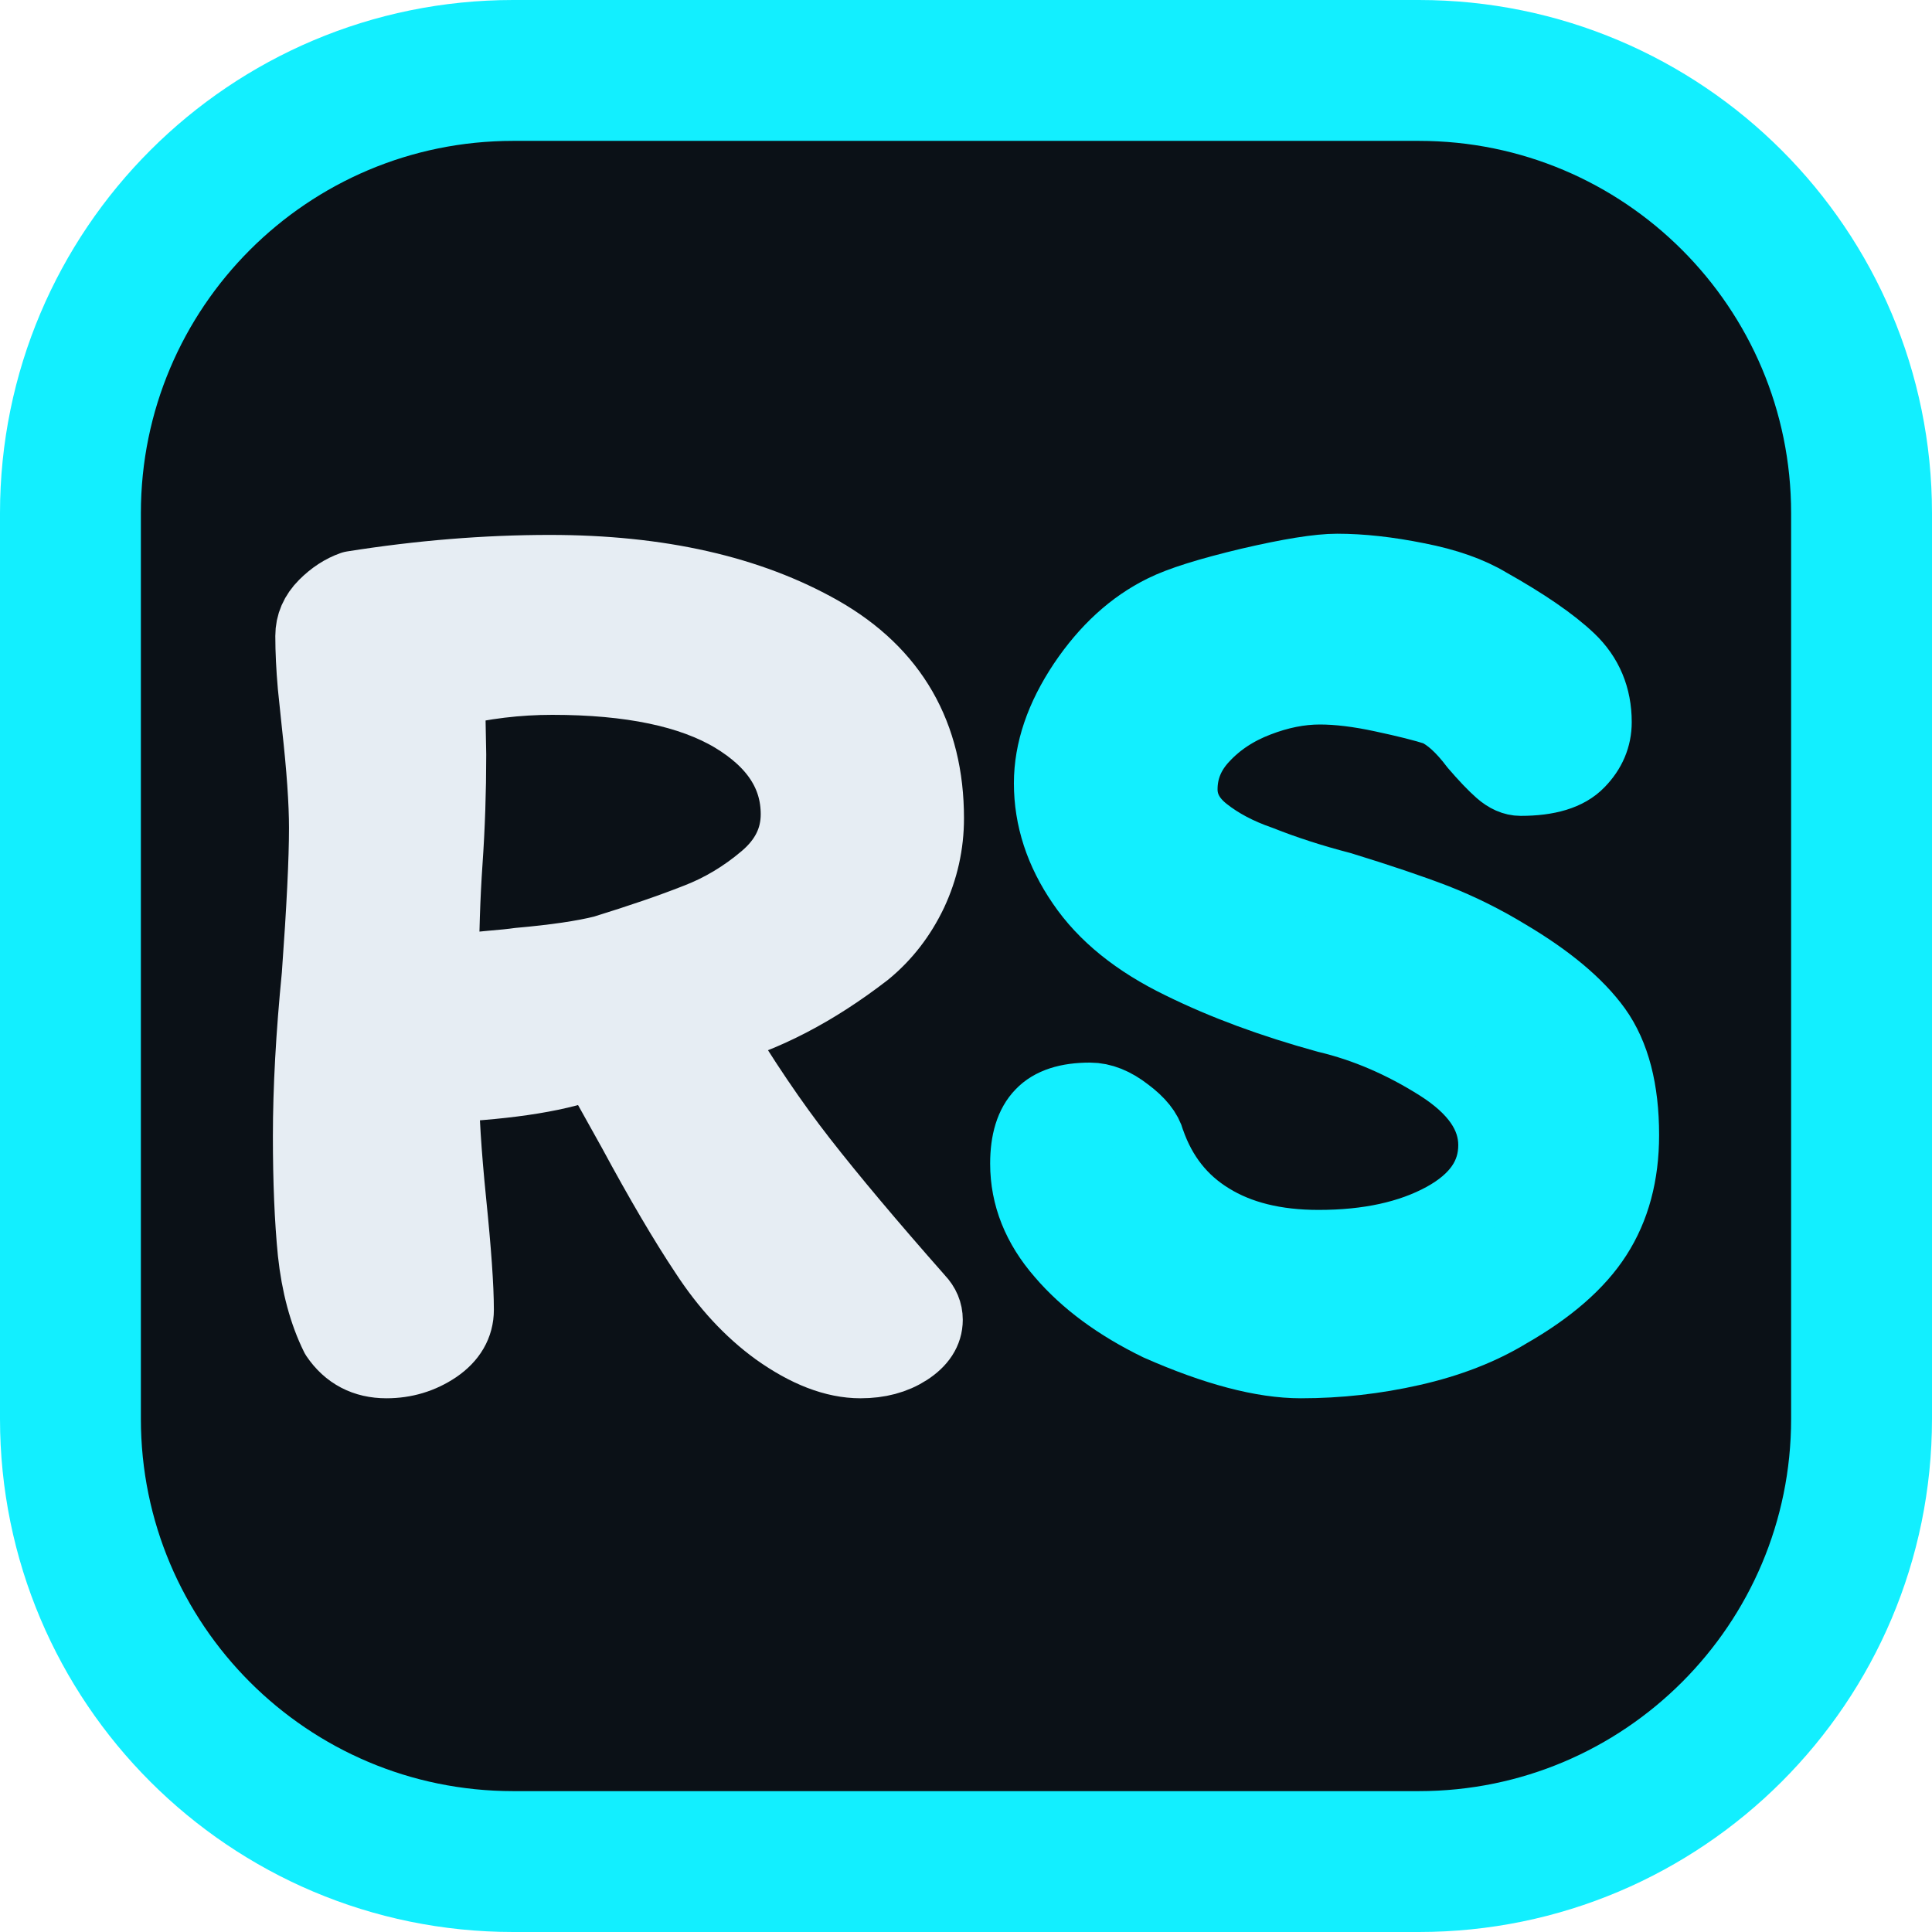
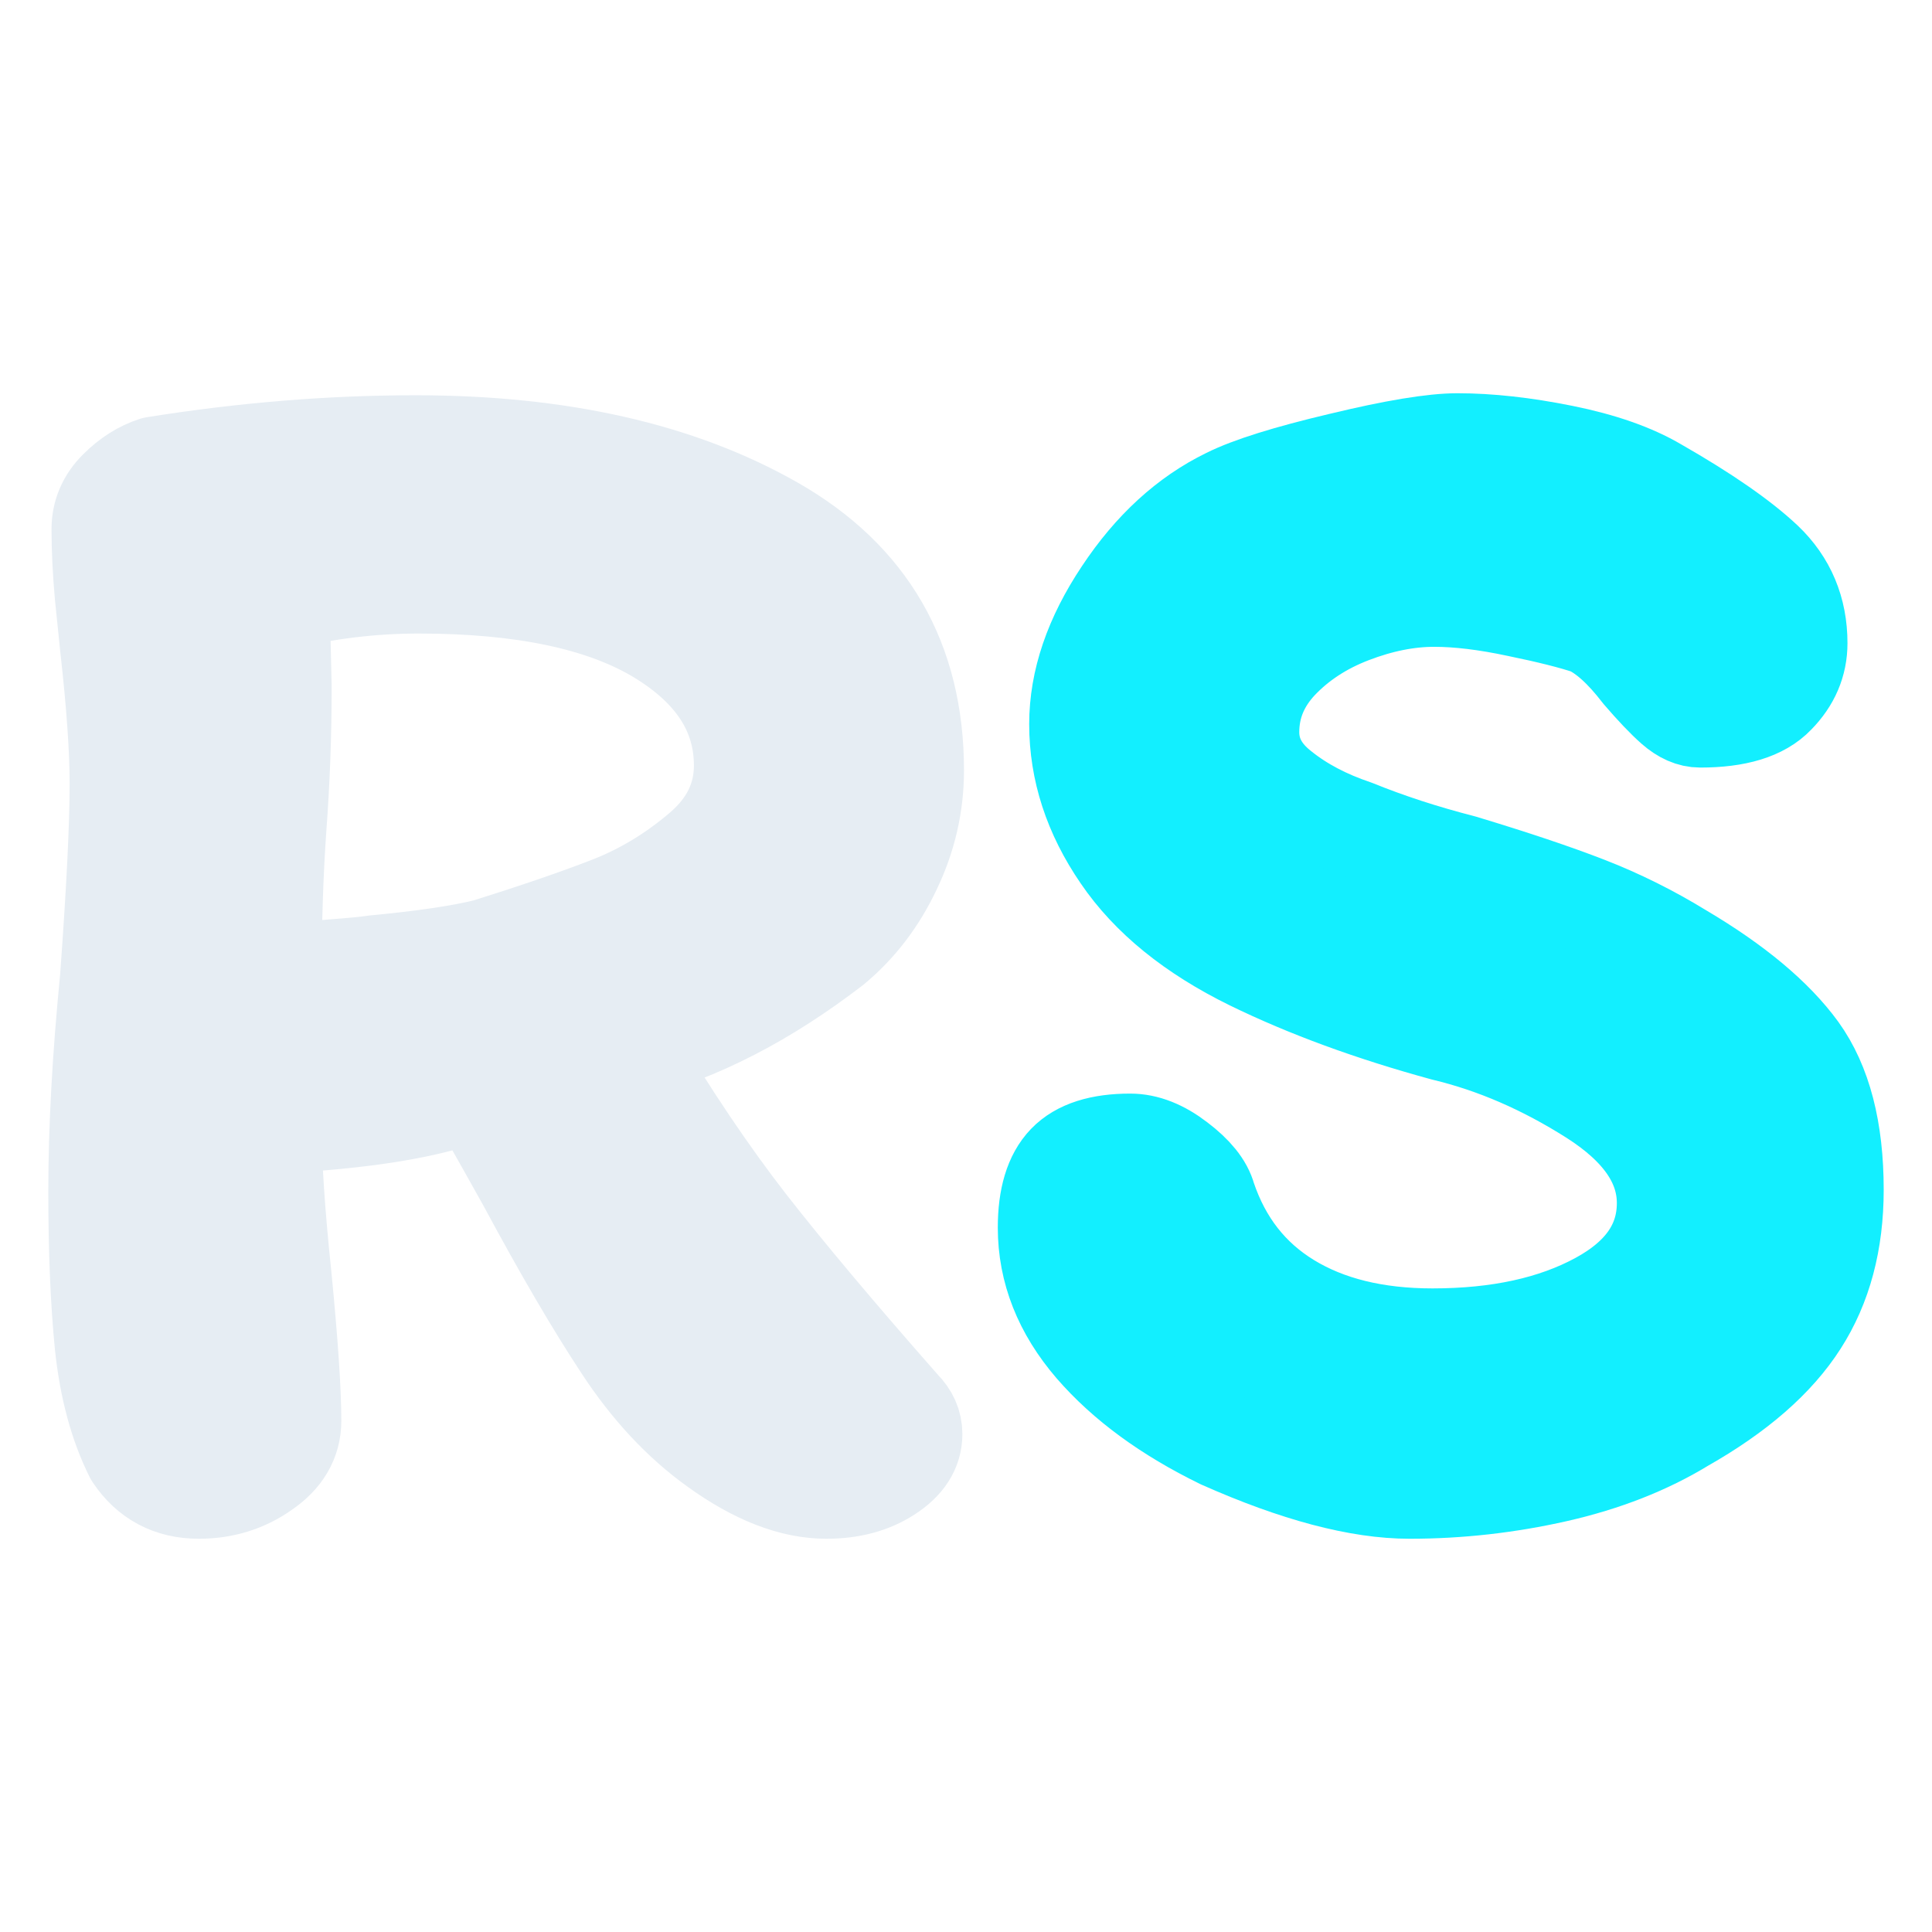
<svg xmlns="http://www.w3.org/2000/svg" viewBox="0 0 48 48">
-   <rect x="1.75" y="1.75" width="44.5" height="44.5" rx="11" fill="#0b1117" stroke="#12efff" stroke-width="3.5" />
-   <path class="mark-r" fill="#e6edf3" stroke="#e6edf3" stroke-width="1.8" stroke-linejoin="round" d="M17.72 25.6Q18.81 27.43 19.91 28.84Q21.01 30.25 22.81 32.29L22.81 32.29Q23.02 32.51 23.02 32.79L23.02 32.79Q23.02 33.22 22.54 33.53Q22.06 33.84 21.38 33.84L21.38 33.84Q20.42 33.84 19.3 33.04L19.3 33.04Q18.31 32.32 17.54 31.14Q16.76 29.97 15.74 28.08L15.74 28.08Q14.93 26.62 14.78 26.37L14.78 26.37Q13.57 26.87 11 26.99L11 26.99Q11 28.05 11.18 29.84L11.18 29.84Q11.37 31.7 11.37 32.54L11.37 32.54Q11.37 33.1 10.83 33.47Q10.28 33.84 9.6 33.84L9.6 33.84Q8.8 33.84 8.36 33.19L8.36 33.19Q7.93 32.32 7.8 31.11Q7.68 29.9 7.68 28.23L7.68 28.23Q7.68 26.46 7.9 24.23L7.9 24.23Q8.08 21.75 8.08 20.57L8.08 20.57Q8.08 19.61 7.9 18L7.9 18Q7.87 17.72 7.8 17.04Q7.74 16.36 7.74 15.8L7.74 15.8Q7.74 15.37 8.07 15.04Q8.39 14.72 8.76 14.59L8.76 14.59Q11.28 14.19 13.66 14.19L13.66 14.19Q17.72 14.19 20.39 15.71Q23.05 17.23 23.05 20.33L23.05 20.33Q23.05 21.29 22.64 22.17Q22.22 23.05 21.5 23.64L21.5 23.64Q19.61 25.1 17.72 25.6L17.72 25.6M19.8 20.23Q19.8 18.75 18.22 17.8Q16.64 16.86 13.72 16.86L13.72 16.86Q12.42 16.86 11.15 17.17L11.15 17.17L11.18 18.75Q11.18 20.11 11.09 21.41L11.09 21.41Q11 22.71 11 24.2L11 24.2Q11.52 24.08 12.11 24.03Q12.7 23.98 12.89 23.95L12.89 23.95Q14.25 23.83 15 23.64L15 23.64Q16.39 23.21 17.3 22.85Q18.22 22.5 19.01 21.83Q19.8 21.16 19.8 20.23L19.8 20.23" />
-   <path fill="#12efff" stroke="#12efff" stroke-width="1.8" stroke-linejoin="round" d="M40.32 28.2Q40.32 29.66 39.65 30.7Q38.99 31.73 37.47 32.6L37.47 32.6Q36.45 33.22 35.08 33.53Q33.72 33.84 32.32 33.84L32.32 33.84Q30.9 33.84 28.79 32.91L28.79 32.91Q27.27 32.17 26.39 31.14Q25.5 30.12 25.5 28.91L25.5 28.91Q25.5 28.08 25.88 27.69Q26.25 27.3 27.08 27.3L27.08 27.3Q27.52 27.3 27.98 27.66Q28.45 28.01 28.54 28.36L28.54 28.36Q28.98 29.63 30.06 30.29Q31.14 30.96 32.76 30.96L32.76 30.96Q34.62 30.96 35.87 30.28Q37.13 29.59 37.13 28.45L37.13 28.45Q37.13 27.33 35.76 26.46Q34.4 25.6 32.97 25.26L32.97 25.26Q30.93 24.7 29.35 23.92L29.35 23.92Q27.7 23.12 26.9 21.94Q26.09 20.76 26.09 19.46L26.09 19.46Q26.09 18.25 26.93 16.99Q27.77 15.74 28.91 15.18L28.91 15.18Q29.53 14.87 31.04 14.51Q32.54 14.16 33.22 14.16L33.22 14.16Q34.12 14.16 35.21 14.38Q36.29 14.59 36.97 15L36.97 15Q38.34 15.77 38.99 16.39Q39.64 17.01 39.64 17.94L39.64 17.94Q39.64 18.5 39.22 18.93Q38.8 19.37 37.78 19.37L37.78 19.37Q37.53 19.37 37.28 19.15Q37.03 18.93 36.66 18.5L36.66 18.5Q36.17 17.85 35.7 17.63L35.7 17.63Q35.24 17.48 34.35 17.29Q33.47 17.1 32.79 17.1L32.79 17.1Q32.04 17.1 31.24 17.41Q30.43 17.72 29.89 18.3Q29.35 18.87 29.35 19.61L29.35 19.61Q29.35 20.23 29.92 20.68Q30.49 21.13 31.3 21.41L31.3 21.41Q32.23 21.78 33.31 22.06L33.31 22.06Q34.74 22.5 35.65 22.85Q36.57 23.21 37.44 23.74L37.44 23.74Q38.96 24.64 39.64 25.58Q40.32 26.53 40.32 28.2L40.32 28.2" />
+   <style>
+     .r { fill: #e6edf3; stroke: #e6edf3 }
+     .s { fill: #12efff; stroke: #12efff }
+     @media (prefers-color-scheme: light) {
+       .r { fill: #0f172a; stroke: #0f172a }
+       .s { fill: #0e7490; stroke: #0e7490 }
+     }
+   </style>
+   <path class="r" stroke-width="2.4" stroke-linejoin="round" d="M15.69 26.11Q17.13 28.53 18.58 30.4Q20.04 32.27 22.42 34.97L22.42 34.97Q22.71 35.26 22.71 35.63L22.71 35.63Q22.71 36.21 22.07 36.62Q21.44 37.03 20.53 37.03L20.53 37.03Q19.26 37.03 17.78 35.96L17.78 35.96Q16.47 35.02 15.45 33.46Q14.42 31.9 13.07 29.39L13.07 29.39Q12 27.47 11.79 27.14L11.79 27.14Q10.19 27.79 6.79 27.96L6.79 27.96Q6.79 29.35 7.04 31.73L7.04 31.73Q7.28 34.19 7.28 35.3L7.28 35.3Q7.28 36.04 6.56 36.53Q5.85 37.03 4.94 37.03L4.94 37.03Q3.88 37.03 3.3 36.16L3.3 36.16Q2.73 35.02 2.56 33.42Q2.4 31.82 2.4 29.6L2.4 29.6Q2.4 27.26 2.69 24.31L2.69 24.31Q2.93 21.03 2.93 19.47L2.93 19.47Q2.93 18.19 2.69 16.06L2.69 16.06Q2.65 15.69 2.56 14.79Q2.48 13.89 2.48 13.15L2.48 13.15Q2.48 12.57 2.91 12.14Q3.34 11.71 3.84 11.55L3.84 11.55Q7.16 11.02 10.32 11.02L10.32 11.02Q15.69 11.02 19.22 13.03Q22.75 15.04 22.75 19.14L22.75 19.14Q22.75 20.41 22.19 21.58Q21.64 22.75 20.7 23.53L20.7 23.53Q18.19 25.46 15.69 26.11L15.69 26.11M18.44 19.02Q18.44 17.05 16.35 15.79Q14.26 14.54 10.4 14.54L10.4 14.54Q8.68 14.54 6.99 14.95L6.99 14.95L7.04 17.05Q7.04 18.85 6.91 20.57L6.91 20.57Q6.79 22.3 6.79 24.27L6.79 24.27Q7.49 24.1 8.27 24.04Q9.05 23.98 9.29 23.94L9.29 23.94Q11.1 23.77 12.08 23.53L12.08 23.53Q13.93 22.95 15.14 22.48Q16.35 22.01 17.39 21.13Q18.44 20.25 18.44 19.02L18.44 19.02" />
+   <path class="s" stroke-width="2.4" stroke-linejoin="round" d="M45.6 29.56Q45.6 31.49 44.72 32.86Q43.84 34.24 41.83 35.38L41.83 35.38Q40.47 36.21 38.67 36.62Q36.86 37.03 35.02 37.03L35.02 37.03Q33.13 37.03 30.34 35.79L30.34 35.79Q28.33 34.81 27.16 33.46Q25.99 32.1 25.99 30.5L25.99 30.5Q25.99 29.39 26.48 28.88Q26.97 28.37 28.08 28.37L28.08 28.37Q28.66 28.37 29.27 28.84Q29.89 29.31 30.01 29.76L30.01 29.76Q30.58 31.45 32.02 32.33Q33.46 33.21 35.59 33.21L35.59 33.21Q38.05 33.21 39.71 32.31Q41.37 31.41 41.37 29.89L41.37 29.89Q41.37 28.41 39.57 27.26Q37.76 26.11 35.88 25.66L35.88 25.66Q33.17 24.92 31.08 23.9L31.08 23.9Q28.9 22.83 27.84 21.27Q26.77 19.71 26.77 17.99L26.77 17.99Q26.77 16.39 27.88 14.73Q28.98 13.07 30.5 12.33L30.5 12.33Q31.32 11.92 33.31 11.45Q35.3 10.97 36.21 10.97L36.21 10.97Q37.39 10.97 38.83 11.26Q40.27 11.55 41.17 12.08L41.17 12.08Q42.97 13.11 43.84 13.93Q44.7 14.75 44.7 15.98L44.7 15.98Q44.7 16.72 44.14 17.29Q43.59 17.87 42.24 17.87L42.24 17.87Q41.91 17.87 41.58 17.58Q41.25 17.29 40.76 16.72L40.76 16.72Q40.1 15.86 39.49 15.57L39.49 15.57Q38.87 15.36 37.7 15.12Q36.53 14.87 35.63 14.87L35.63 14.87Q34.65 14.87 33.58 15.28Q32.51 15.69 31.79 16.45Q31.08 17.21 31.08 18.19L31.08 18.19Q31.08 19.02 31.84 19.61Q32.59 20.21 33.66 20.57L33.66 20.57Q34.89 21.07 36.33 21.44L36.33 21.44Q38.22 22.01 39.43 22.48Q40.64 22.95 41.78 23.65L41.78 23.65Q43.79 24.84 44.7 26.09Q45.6 27.34 45.6 29.56L45.6 29.56" />
</svg>
